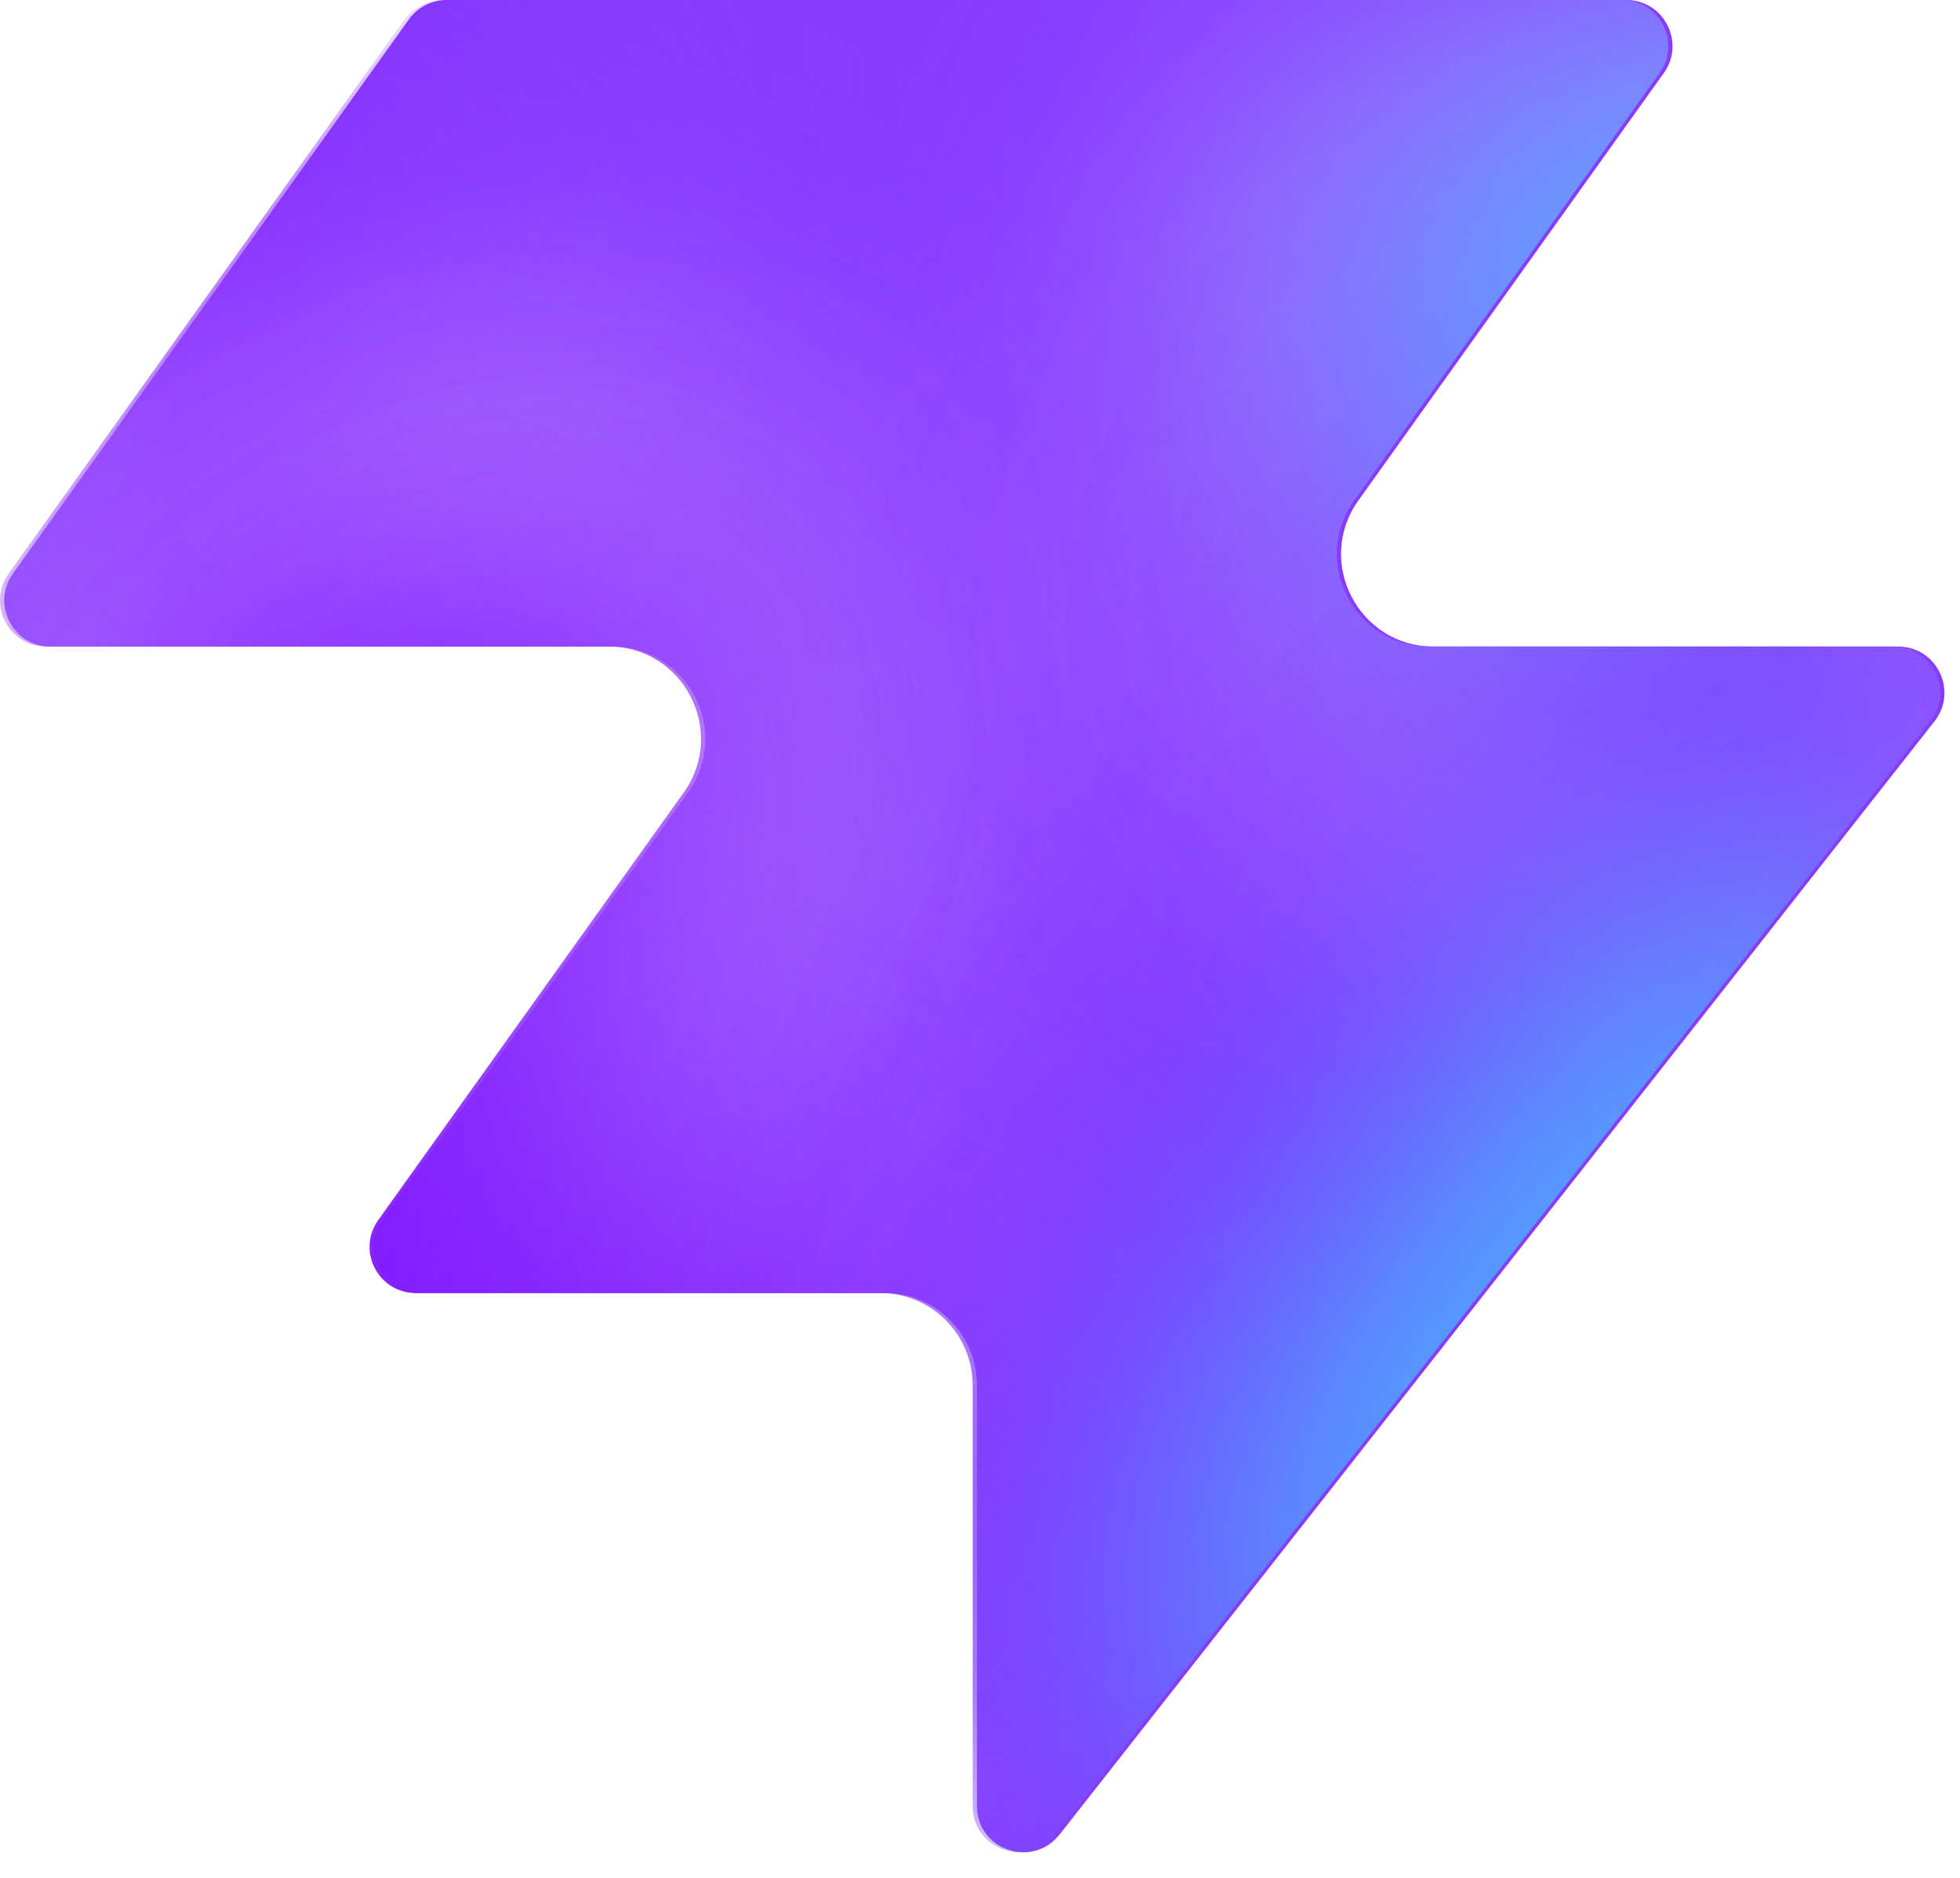
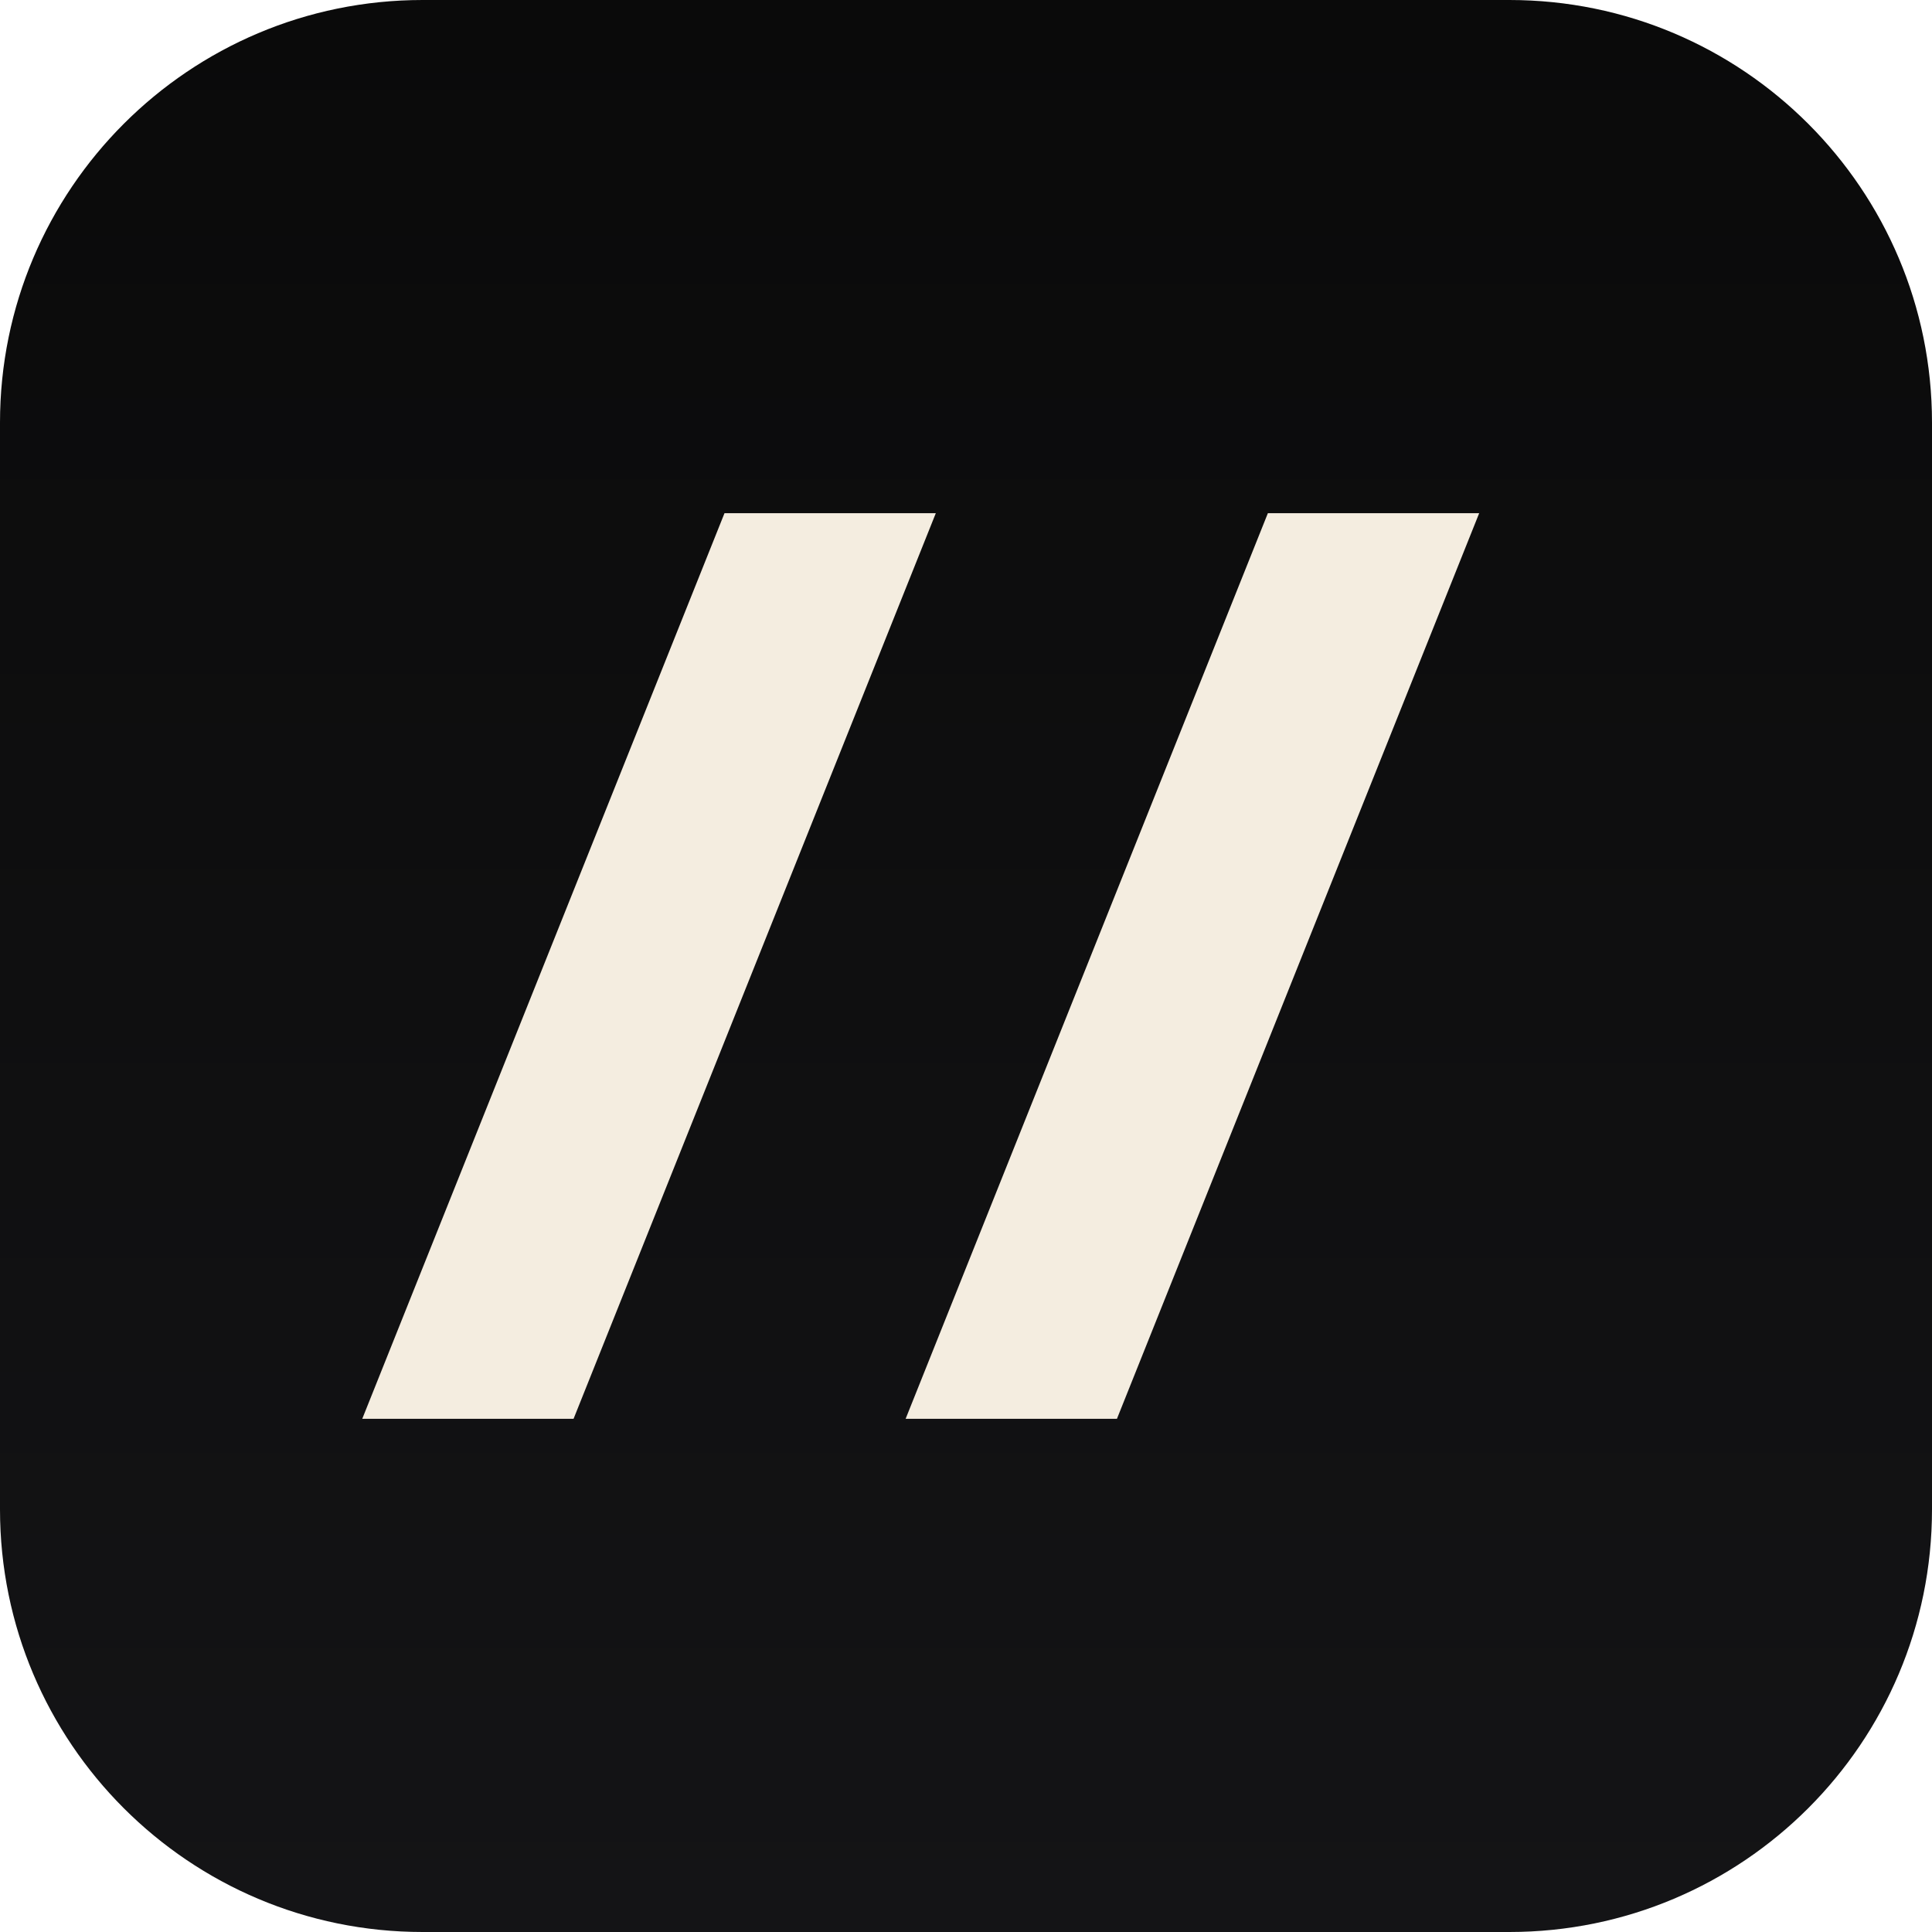
- <svg xmlns="http://www.w3.org/2000/svg" width="48" height="46" fill="none" viewBox="0 0 48 46">
-   <path fill="#863bff" d="M25.946 44.938c-.664.845-2.021.375-2.021-.698V33.937a2.26 2.26 0 0 0-2.262-2.262H10.287c-.92 0-1.456-1.04-.92-1.788l7.48-10.471c1.07-1.497 0-3.578-1.842-3.578H1.237c-.92 0-1.456-1.04-.92-1.788L10.013.474c.214-.297.556-.474.92-.474h28.894c.92 0 1.456 1.04.92 1.788l-7.48 10.471c-1.07 1.498 0 3.579 1.842 3.579h11.377c.943 0 1.473 1.088.89 1.83L25.947 44.94z" style="fill:#863bff;fill:color(display-p3 .525 .23 1);fill-opacity:1" />
-   <mask id="a" width="48" height="46" x="0" y="0" maskUnits="userSpaceOnUse" style="mask-type:alpha">
-     <path fill="#000" d="M25.842 44.938c-.664.844-2.021.375-2.021-.698V33.937a2.26 2.26 0 0 0-2.262-2.262H10.183c-.92 0-1.456-1.04-.92-1.788l7.48-10.471c1.07-1.498 0-3.579-1.842-3.579H1.133c-.92 0-1.456-1.04-.92-1.787L9.91.473c.214-.297.556-.474.92-.474h28.894c.92 0 1.456 1.04.92 1.788l-7.48 10.471c-1.07 1.498 0 3.578 1.842 3.578h11.377c.943 0 1.473 1.088.89 1.832L25.843 44.94z" style="fill:#000;fill-opacity:1" />
-   </mask>
-   <g mask="url(#a)">
-     <g filter="url(#b)">
-       <ellipse cx="5.508" cy="14.704" fill="#ede6ff" rx="5.508" ry="14.704" style="fill:#ede6ff;fill:color(display-p3 .927 .903 1);fill-opacity:1" transform="matrix(.00324 1 1 -.00324 -4.47 31.516)" />
-     </g>
-     <g filter="url(#c)">
-       <ellipse cx="10.399" cy="29.851" fill="#ede6ff" rx="10.399" ry="29.851" style="fill:#ede6ff;fill:color(display-p3 .927 .903 1);fill-opacity:1" transform="matrix(.00324 1 1 -.00324 -39.328 7.883)" />
-     </g>
-     <g filter="url(#d)">
-       <ellipse cx="5.508" cy="30.487" fill="#7e14ff" rx="5.508" ry="30.487" style="fill:#7e14ff;fill:color(display-p3 .492 .077 1);fill-opacity:1" transform="rotate(89.814 -25.913 -14.639)scale(1 -1)" />
-     </g>
-     <g filter="url(#e)">
-       <ellipse cx="5.508" cy="30.599" fill="#7e14ff" rx="5.508" ry="30.599" style="fill:#7e14ff;fill:color(display-p3 .492 .077 1);fill-opacity:1" transform="rotate(89.814 -32.644 -3.334)scale(1 -1)" />
-     </g>
-     <g filter="url(#f)">
-       <ellipse cx="5.508" cy="30.599" fill="#7e14ff" rx="5.508" ry="30.599" style="fill:#7e14ff;fill:color(display-p3 .492 .077 1);fill-opacity:1" transform="matrix(.00324 1 1 -.00324 -34.34 30.47)" />
-     </g>
-     <g filter="url(#g)">
-       <ellipse cx="14.072" cy="22.078" fill="#ede6ff" rx="14.072" ry="22.078" style="fill:#ede6ff;fill:color(display-p3 .927 .903 1);fill-opacity:1" transform="rotate(93.35 24.506 48.493)scale(-1 1)" />
-     </g>
-     <g filter="url(#h)">
-       <ellipse cx="3.47" cy="21.501" fill="#7e14ff" rx="3.47" ry="21.501" style="fill:#7e14ff;fill:color(display-p3 .492 .077 1);fill-opacity:1" transform="rotate(89.009 28.708 47.59)scale(-1 1)" />
-     </g>
-     <g filter="url(#i)">
-       <ellipse cx="3.47" cy="21.501" fill="#7e14ff" rx="3.47" ry="21.501" style="fill:#7e14ff;fill:color(display-p3 .492 .077 1);fill-opacity:1" transform="rotate(89.009 28.708 47.59)scale(-1 1)" />
-     </g>
-     <g filter="url(#j)">
-       <ellipse cx=".387" cy="8.972" fill="#7e14ff" rx="4.407" ry="29.108" style="fill:#7e14ff;fill:color(display-p3 .492 .077 1);fill-opacity:1" transform="rotate(39.51 .387 8.972)" />
-     </g>
-     <g filter="url(#k)">
-       <ellipse cx="47.523" cy="-6.092" fill="#7e14ff" rx="4.407" ry="29.108" style="fill:#7e14ff;fill:color(display-p3 .492 .077 1);fill-opacity:1" transform="rotate(37.892 47.523 -6.092)" />
-     </g>
-     <g filter="url(#l)">
-       <ellipse cx="41.412" cy="6.333" fill="#47bfff" rx="5.971" ry="9.665" style="fill:#47bfff;fill:color(display-p3 .28 .748 1);fill-opacity:1" transform="rotate(37.892 41.412 6.333)" />
-     </g>
-     <g filter="url(#m)">
-       <ellipse cx="-1.879" cy="38.332" fill="#7e14ff" rx="4.407" ry="29.108" style="fill:#7e14ff;fill:color(display-p3 .492 .077 1);fill-opacity:1" transform="rotate(37.892 -1.88 38.332)" />
-     </g>
-     <g filter="url(#n)">
-       <ellipse cx="-1.879" cy="38.332" fill="#7e14ff" rx="4.407" ry="29.108" style="fill:#7e14ff;fill:color(display-p3 .492 .077 1);fill-opacity:1" transform="rotate(37.892 -1.88 38.332)" />
-     </g>
-     <g filter="url(#o)">
-       <ellipse cx="35.651" cy="29.907" fill="#7e14ff" rx="4.407" ry="29.108" style="fill:#7e14ff;fill:color(display-p3 .492 .077 1);fill-opacity:1" transform="rotate(37.892 35.651 29.907)" />
-     </g>
-     <g filter="url(#p)">
-       <ellipse cx="38.418" cy="32.4" fill="#47bfff" rx="5.971" ry="15.297" style="fill:#47bfff;fill:color(display-p3 .28 .748 1);fill-opacity:1" transform="rotate(37.892 38.418 32.4)" />
-     </g>
-   </g>
+ <svg xmlns="http://www.w3.org/2000/svg" viewBox="0 0 64 64" fill="none">
  <defs>
-     <filter id="b" width="60.045" height="41.654" x="-19.77" y="16.149" color-interpolation-filters="sRGB" filterUnits="userSpaceOnUse">
-       <feFlood flood-opacity="0" result="BackgroundImageFix" />
-       <feBlend in="SourceGraphic" in2="BackgroundImageFix" result="shape" />
-       <feGaussianBlur result="effect1_foregroundBlur_2002_17158" stdDeviation="7.659" />
-     </filter>
-     <filter id="c" width="90.34" height="51.437" x="-54.613" y="-7.533" color-interpolation-filters="sRGB" filterUnits="userSpaceOnUse">
-       <feFlood flood-opacity="0" result="BackgroundImageFix" />
-       <feBlend in="SourceGraphic" in2="BackgroundImageFix" result="shape" />
-       <feGaussianBlur result="effect1_foregroundBlur_2002_17158" stdDeviation="7.659" />
-     </filter>
-     <filter id="d" width="79.355" height="29.4" x="-49.64" y="2.03" color-interpolation-filters="sRGB" filterUnits="userSpaceOnUse">
-       <feFlood flood-opacity="0" result="BackgroundImageFix" />
-       <feBlend in="SourceGraphic" in2="BackgroundImageFix" result="shape" />
-       <feGaussianBlur result="effect1_foregroundBlur_2002_17158" stdDeviation="4.596" />
-     </filter>
-     <filter id="e" width="79.579" height="29.4" x="-45.045" y="20.029" color-interpolation-filters="sRGB" filterUnits="userSpaceOnUse">
-       <feFlood flood-opacity="0" result="BackgroundImageFix" />
-       <feBlend in="SourceGraphic" in2="BackgroundImageFix" result="shape" />
-       <feGaussianBlur result="effect1_foregroundBlur_2002_17158" stdDeviation="4.596" />
-     </filter>
-     <filter id="f" width="79.579" height="29.4" x="-43.513" y="21.178" color-interpolation-filters="sRGB" filterUnits="userSpaceOnUse">
-       <feFlood flood-opacity="0" result="BackgroundImageFix" />
-       <feBlend in="SourceGraphic" in2="BackgroundImageFix" result="shape" />
-       <feGaussianBlur result="effect1_foregroundBlur_2002_17158" stdDeviation="4.596" />
-     </filter>
-     <filter id="g" width="74.749" height="58.852" x="15.756" y="-17.901" color-interpolation-filters="sRGB" filterUnits="userSpaceOnUse">
-       <feFlood flood-opacity="0" result="BackgroundImageFix" />
-       <feBlend in="SourceGraphic" in2="BackgroundImageFix" result="shape" />
-       <feGaussianBlur result="effect1_foregroundBlur_2002_17158" stdDeviation="7.659" />
-     </filter>
-     <filter id="h" width="61.377" height="25.362" x="23.548" y="2.284" color-interpolation-filters="sRGB" filterUnits="userSpaceOnUse">
-       <feFlood flood-opacity="0" result="BackgroundImageFix" />
-       <feBlend in="SourceGraphic" in2="BackgroundImageFix" result="shape" />
-       <feGaussianBlur result="effect1_foregroundBlur_2002_17158" stdDeviation="4.596" />
-     </filter>
-     <filter id="i" width="61.377" height="25.362" x="23.548" y="2.284" color-interpolation-filters="sRGB" filterUnits="userSpaceOnUse">
-       <feFlood flood-opacity="0" result="BackgroundImageFix" />
-       <feBlend in="SourceGraphic" in2="BackgroundImageFix" result="shape" />
-       <feGaussianBlur result="effect1_foregroundBlur_2002_17158" stdDeviation="4.596" />
-     </filter>
-     <filter id="j" width="56.045" height="63.649" x="-27.636" y="-22.853" color-interpolation-filters="sRGB" filterUnits="userSpaceOnUse">
-       <feFlood flood-opacity="0" result="BackgroundImageFix" />
-       <feBlend in="SourceGraphic" in2="BackgroundImageFix" result="shape" />
-       <feGaussianBlur result="effect1_foregroundBlur_2002_17158" stdDeviation="4.596" />
-     </filter>
-     <filter id="k" width="54.814" height="64.646" x="20.116" y="-38.415" color-interpolation-filters="sRGB" filterUnits="userSpaceOnUse">
-       <feFlood flood-opacity="0" result="BackgroundImageFix" />
-       <feBlend in="SourceGraphic" in2="BackgroundImageFix" result="shape" />
-       <feGaussianBlur result="effect1_foregroundBlur_2002_17158" stdDeviation="4.596" />
-     </filter>
-     <filter id="l" width="33.541" height="35.313" x="24.641" y="-11.323" color-interpolation-filters="sRGB" filterUnits="userSpaceOnUse">
-       <feFlood flood-opacity="0" result="BackgroundImageFix" />
-       <feBlend in="SourceGraphic" in2="BackgroundImageFix" result="shape" />
-       <feGaussianBlur result="effect1_foregroundBlur_2002_17158" stdDeviation="4.596" />
-     </filter>
-     <filter id="m" width="54.814" height="64.646" x="-29.286" y="6.009" color-interpolation-filters="sRGB" filterUnits="userSpaceOnUse">
-       <feFlood flood-opacity="0" result="BackgroundImageFix" />
-       <feBlend in="SourceGraphic" in2="BackgroundImageFix" result="shape" />
-       <feGaussianBlur result="effect1_foregroundBlur_2002_17158" stdDeviation="4.596" />
-     </filter>
-     <filter id="n" width="54.814" height="64.646" x="-29.286" y="6.009" color-interpolation-filters="sRGB" filterUnits="userSpaceOnUse">
-       <feFlood flood-opacity="0" result="BackgroundImageFix" />
-       <feBlend in="SourceGraphic" in2="BackgroundImageFix" result="shape" />
-       <feGaussianBlur result="effect1_foregroundBlur_2002_17158" stdDeviation="4.596" />
-     </filter>
-     <filter id="o" width="54.814" height="64.646" x="8.244" y="-2.416" color-interpolation-filters="sRGB" filterUnits="userSpaceOnUse">
-       <feFlood flood-opacity="0" result="BackgroundImageFix" />
-       <feBlend in="SourceGraphic" in2="BackgroundImageFix" result="shape" />
-       <feGaussianBlur result="effect1_foregroundBlur_2002_17158" stdDeviation="4.596" />
-     </filter>
-     <filter id="p" width="39.409" height="43.623" x="18.713" y="10.588" color-interpolation-filters="sRGB" filterUnits="userSpaceOnUse">
-       <feFlood flood-opacity="0" result="BackgroundImageFix" />
-       <feBlend in="SourceGraphic" in2="BackgroundImageFix" result="shape" />
-       <feGaussianBlur result="effect1_foregroundBlur_2002_17158" stdDeviation="4.596" />
-     </filter>
+     <linearGradient id="plate" x1="0" y1="0" x2="0" y2="1">
+       <stop offset="0" stop-color="#0a0a0a" />
+       <stop offset="1" stop-color="#141416" />
+     </linearGradient>
  </defs>
+   <rect width="64" height="64" rx="14" fill="url(#plate)" />
+   <polygon points="24,17 31,17 19,47 12,47" fill="#f4ede0" />
+   <polygon points="42,17 49,17 37,47 30,47" fill="#f4ede0" />
</svg>
